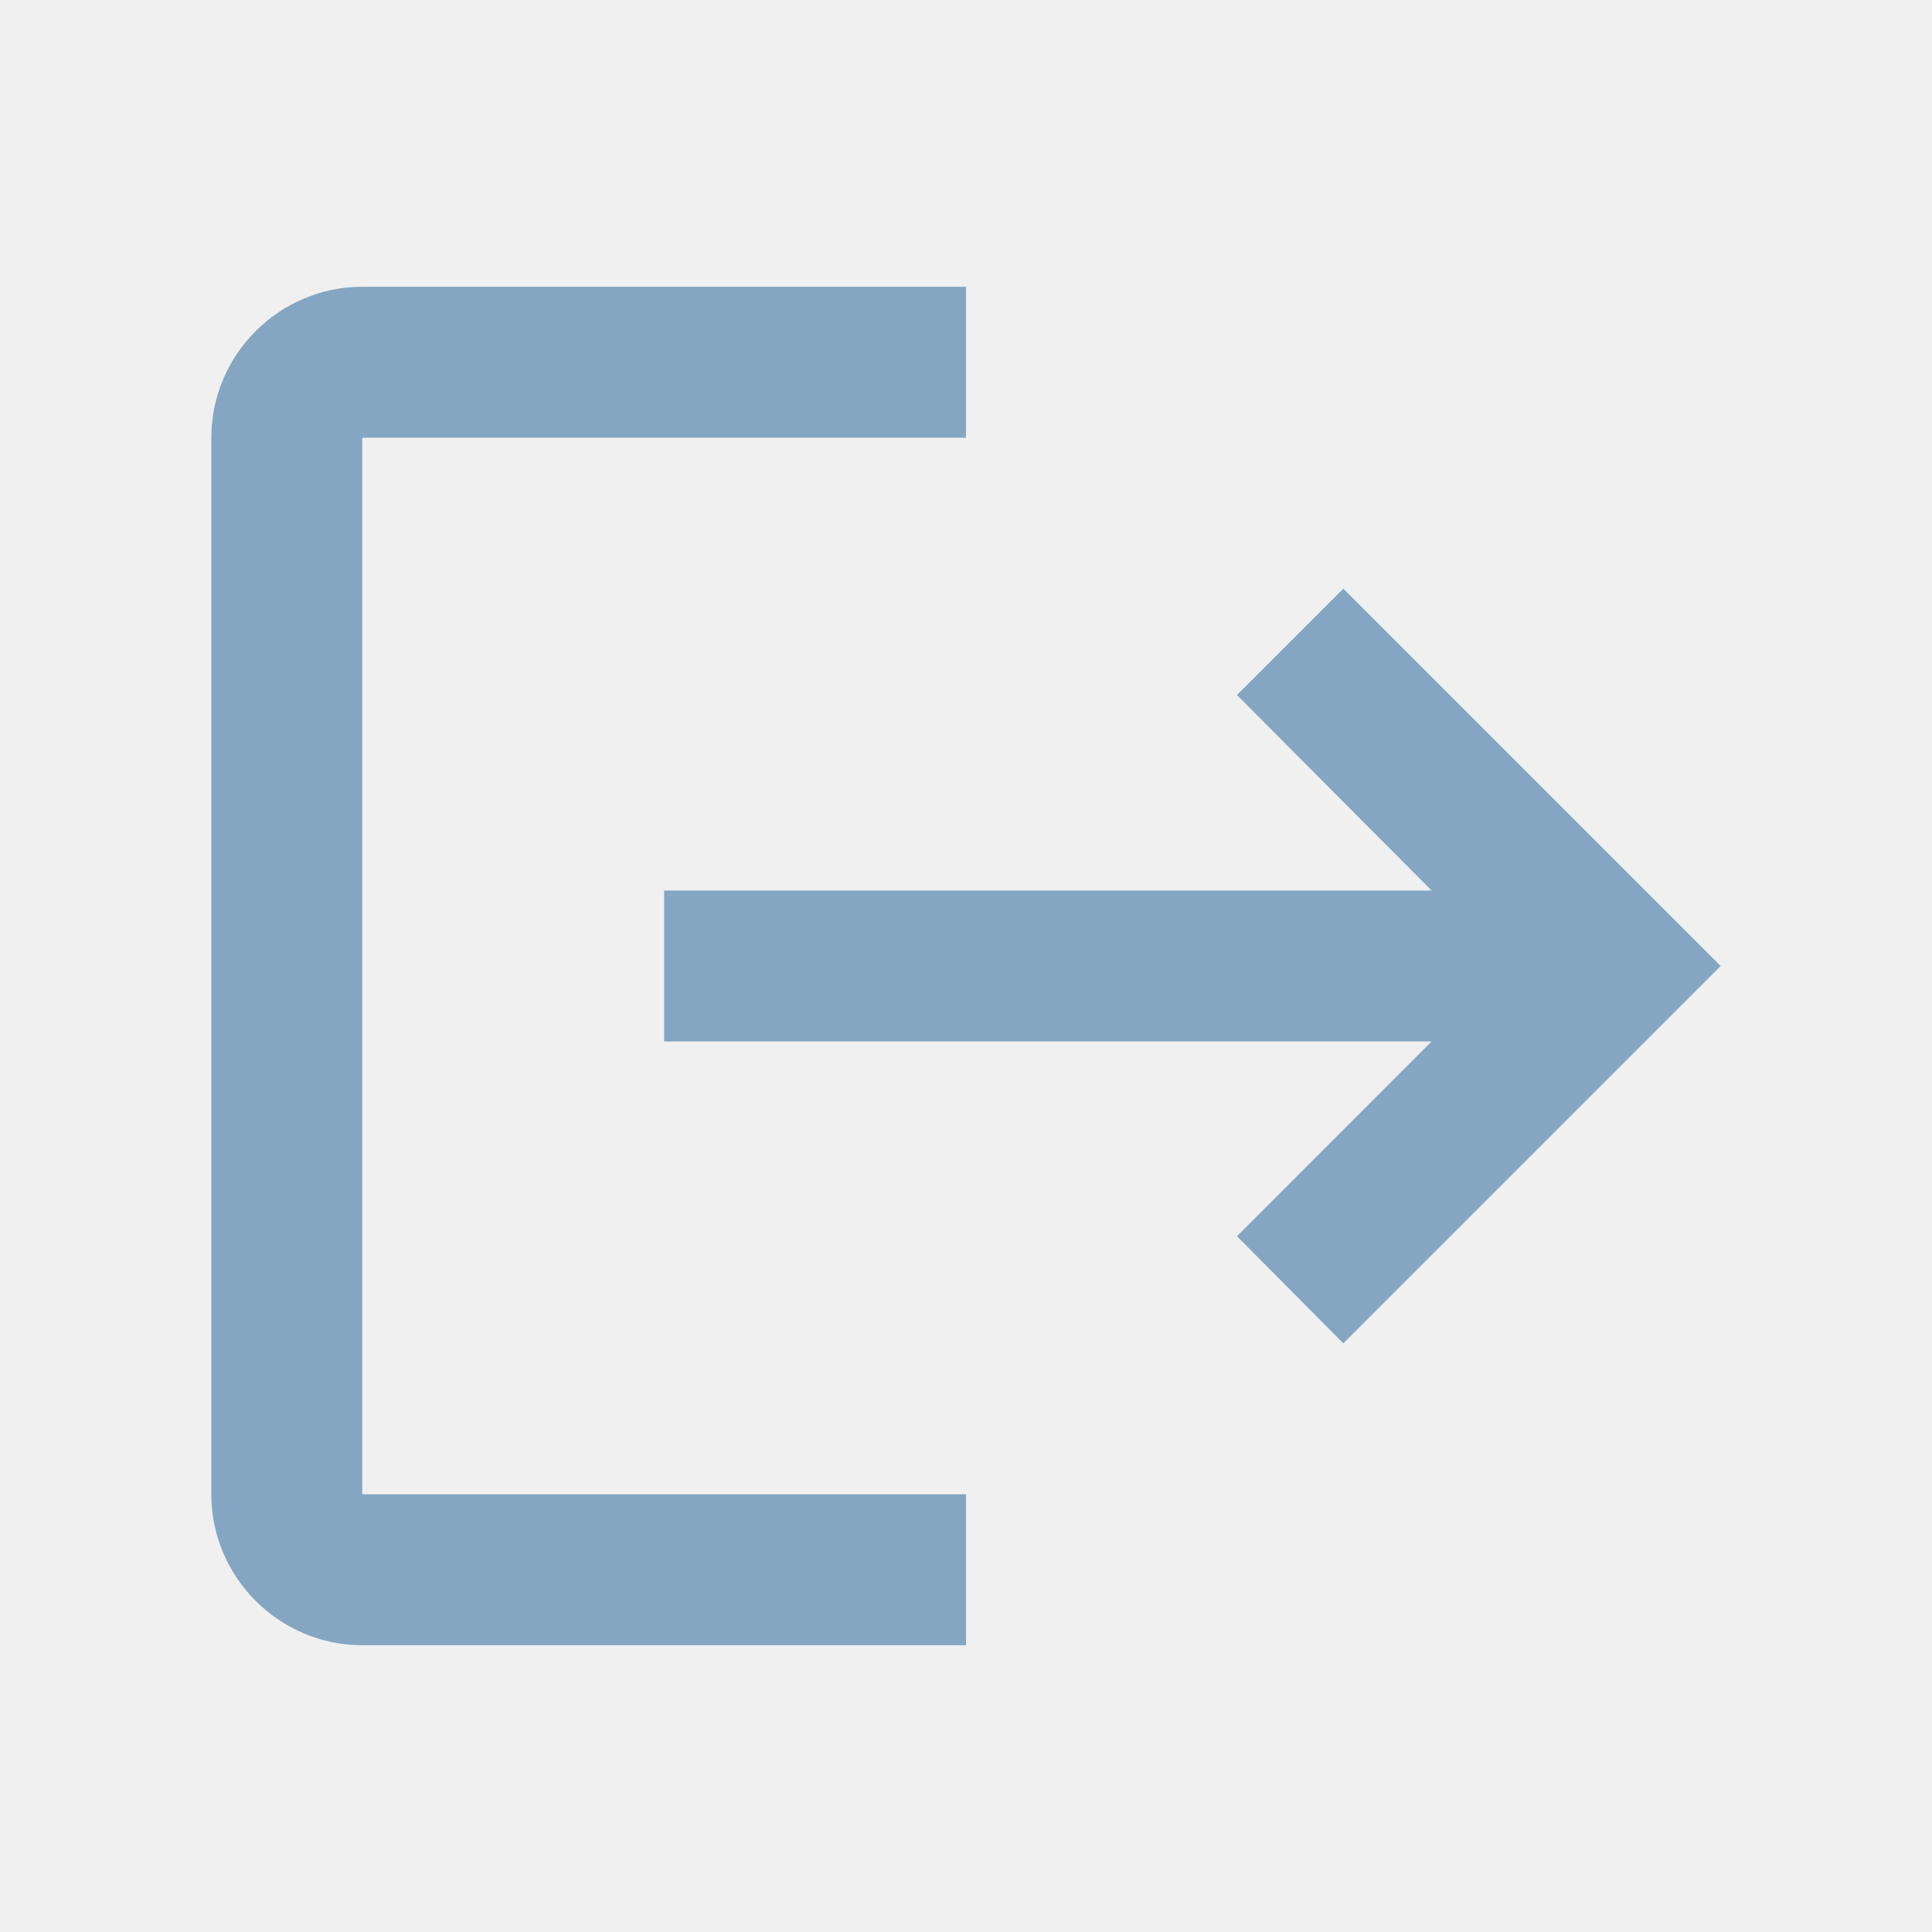
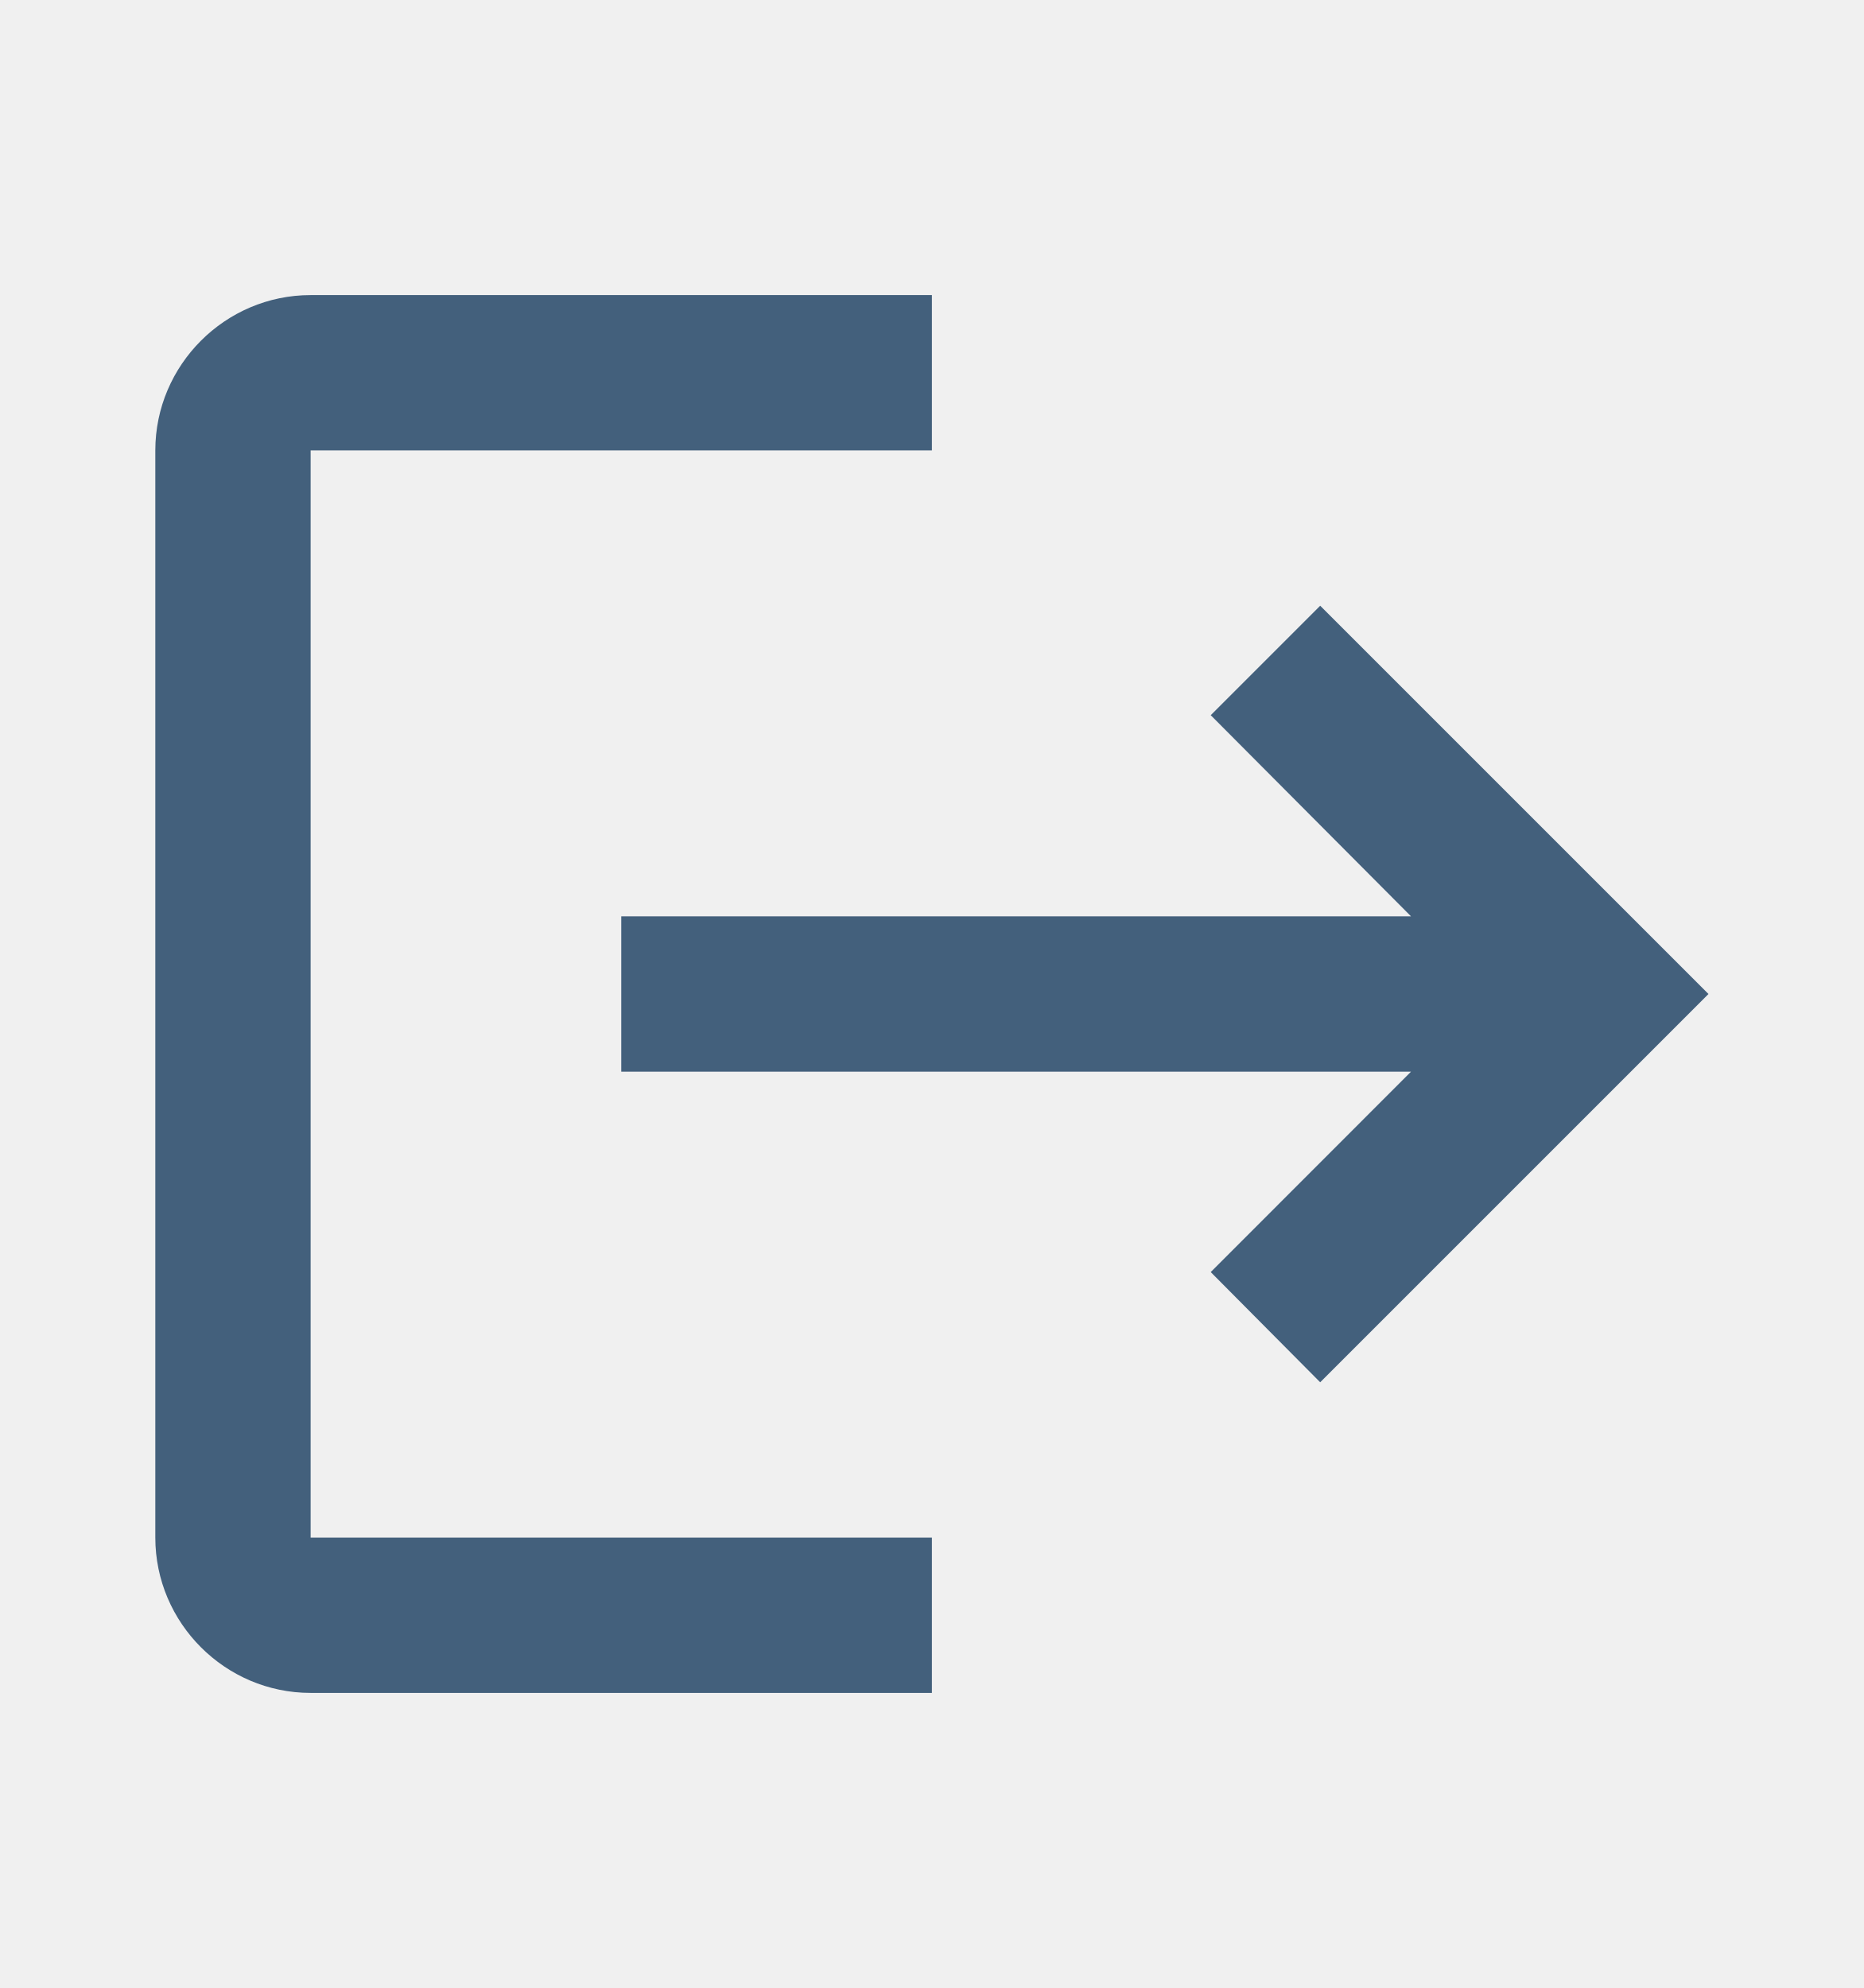
- <svg xmlns="http://www.w3.org/2000/svg" width="16" height="16" viewBox="0 0 16 16" fill="none">
-   <g clip-path="url(#clip0_329_16856)">
-     <path d="M11.125 4.875L10.244 5.756L11.856 7.375H5.5V8.625H11.856L10.244 10.238L11.125 11.125L14.25 8L11.125 4.875ZM3 3.625H8V2.375H3C2.312 2.375 1.75 2.938 1.75 3.625V12.375C1.75 13.062 2.312 13.625 3 13.625H8V12.375H3V3.625Z" fill="#84A6C2" />
+ <svg xmlns="http://www.w3.org/2000/svg" width="15" height="16" viewBox="0 0 15 16" fill="none">
+   <g clip-path="url(#clip0_43_2175)">
+     <path d="M10.625 4.875L9.744 5.756L11.356 7.375H5V8.625H11.356L9.744 10.238L10.625 11.125L13.75 8L10.625 4.875ZM2.5 3.625H7.5V2.375H2.5C1.812 2.375 1.25 2.938 1.25 3.625V12.375C1.25 13.062 1.812 13.625 2.5 13.625H7.5V12.375H2.5V3.625Z" fill="#43607C" />
  </g>
  <defs>
-     <clipPath id="clip0_329_16856">
-       <rect width="15" height="15" fill="white" transform="translate(0.5 0.5)" />
+     <clipPath id="clip0_43_2175">
+       <rect width="15" height="15" fill="white" transform="translate(0 0.5)" />
    </clipPath>
  </defs>
</svg>
